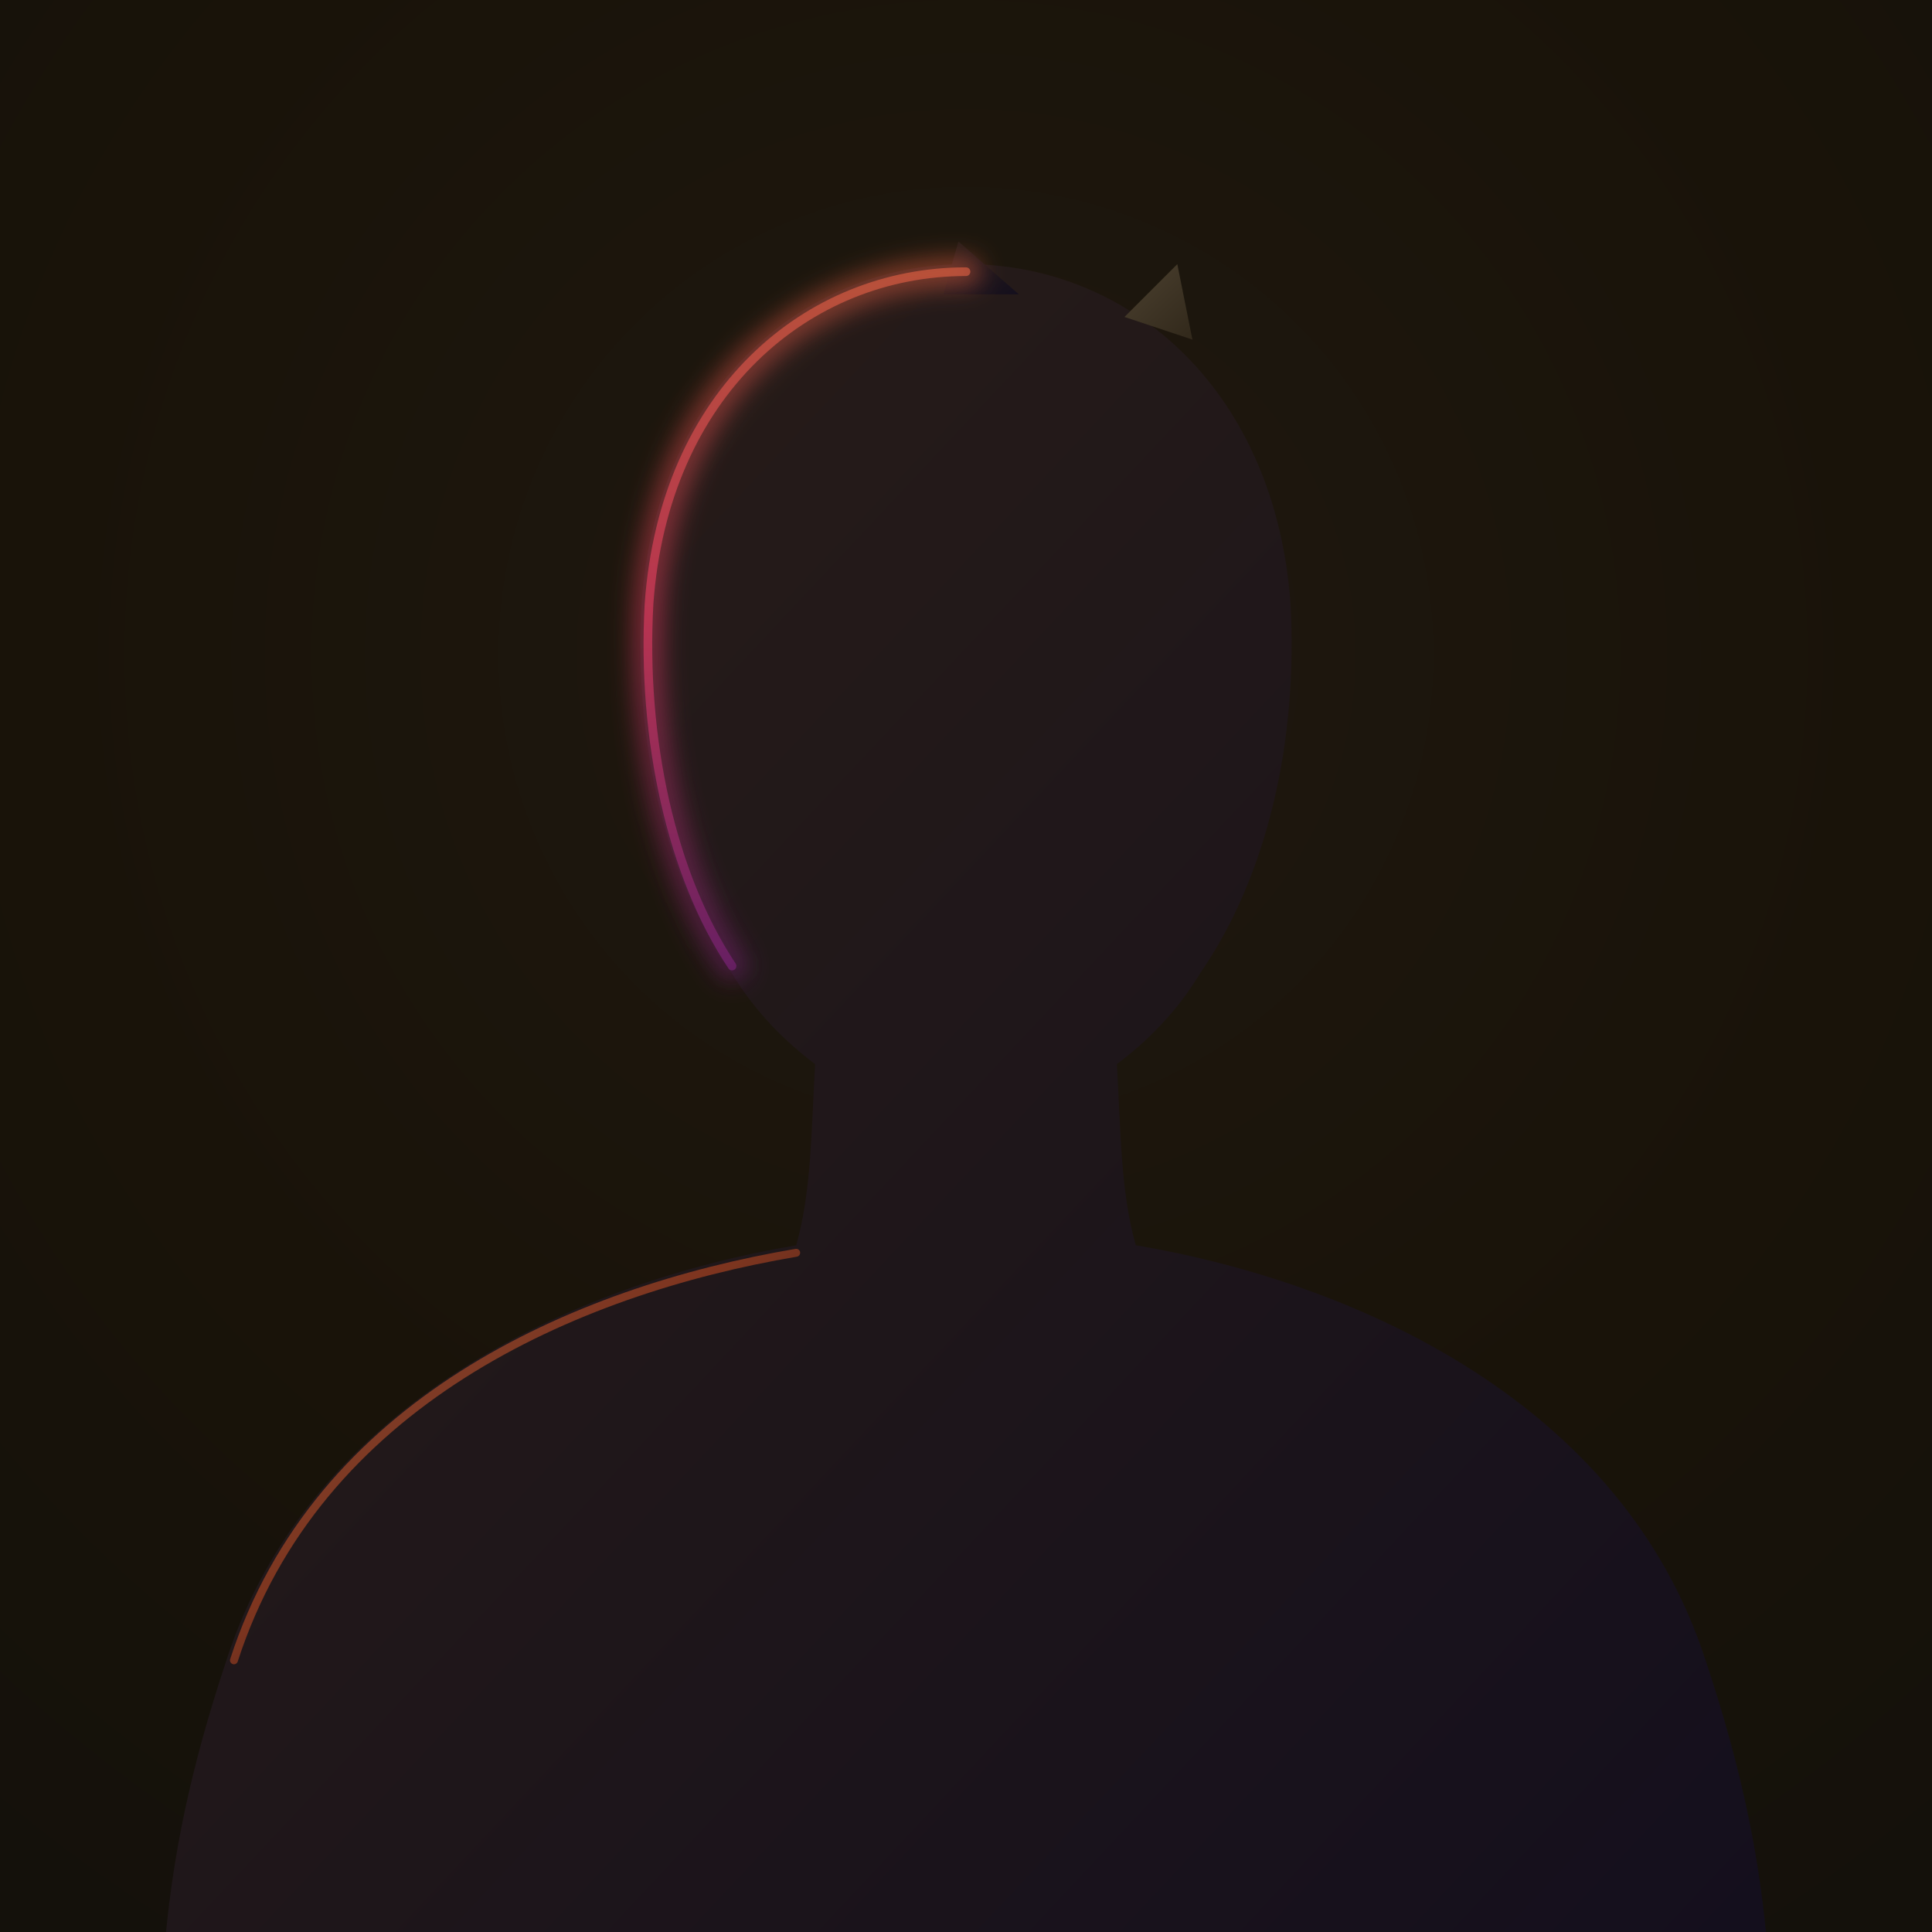
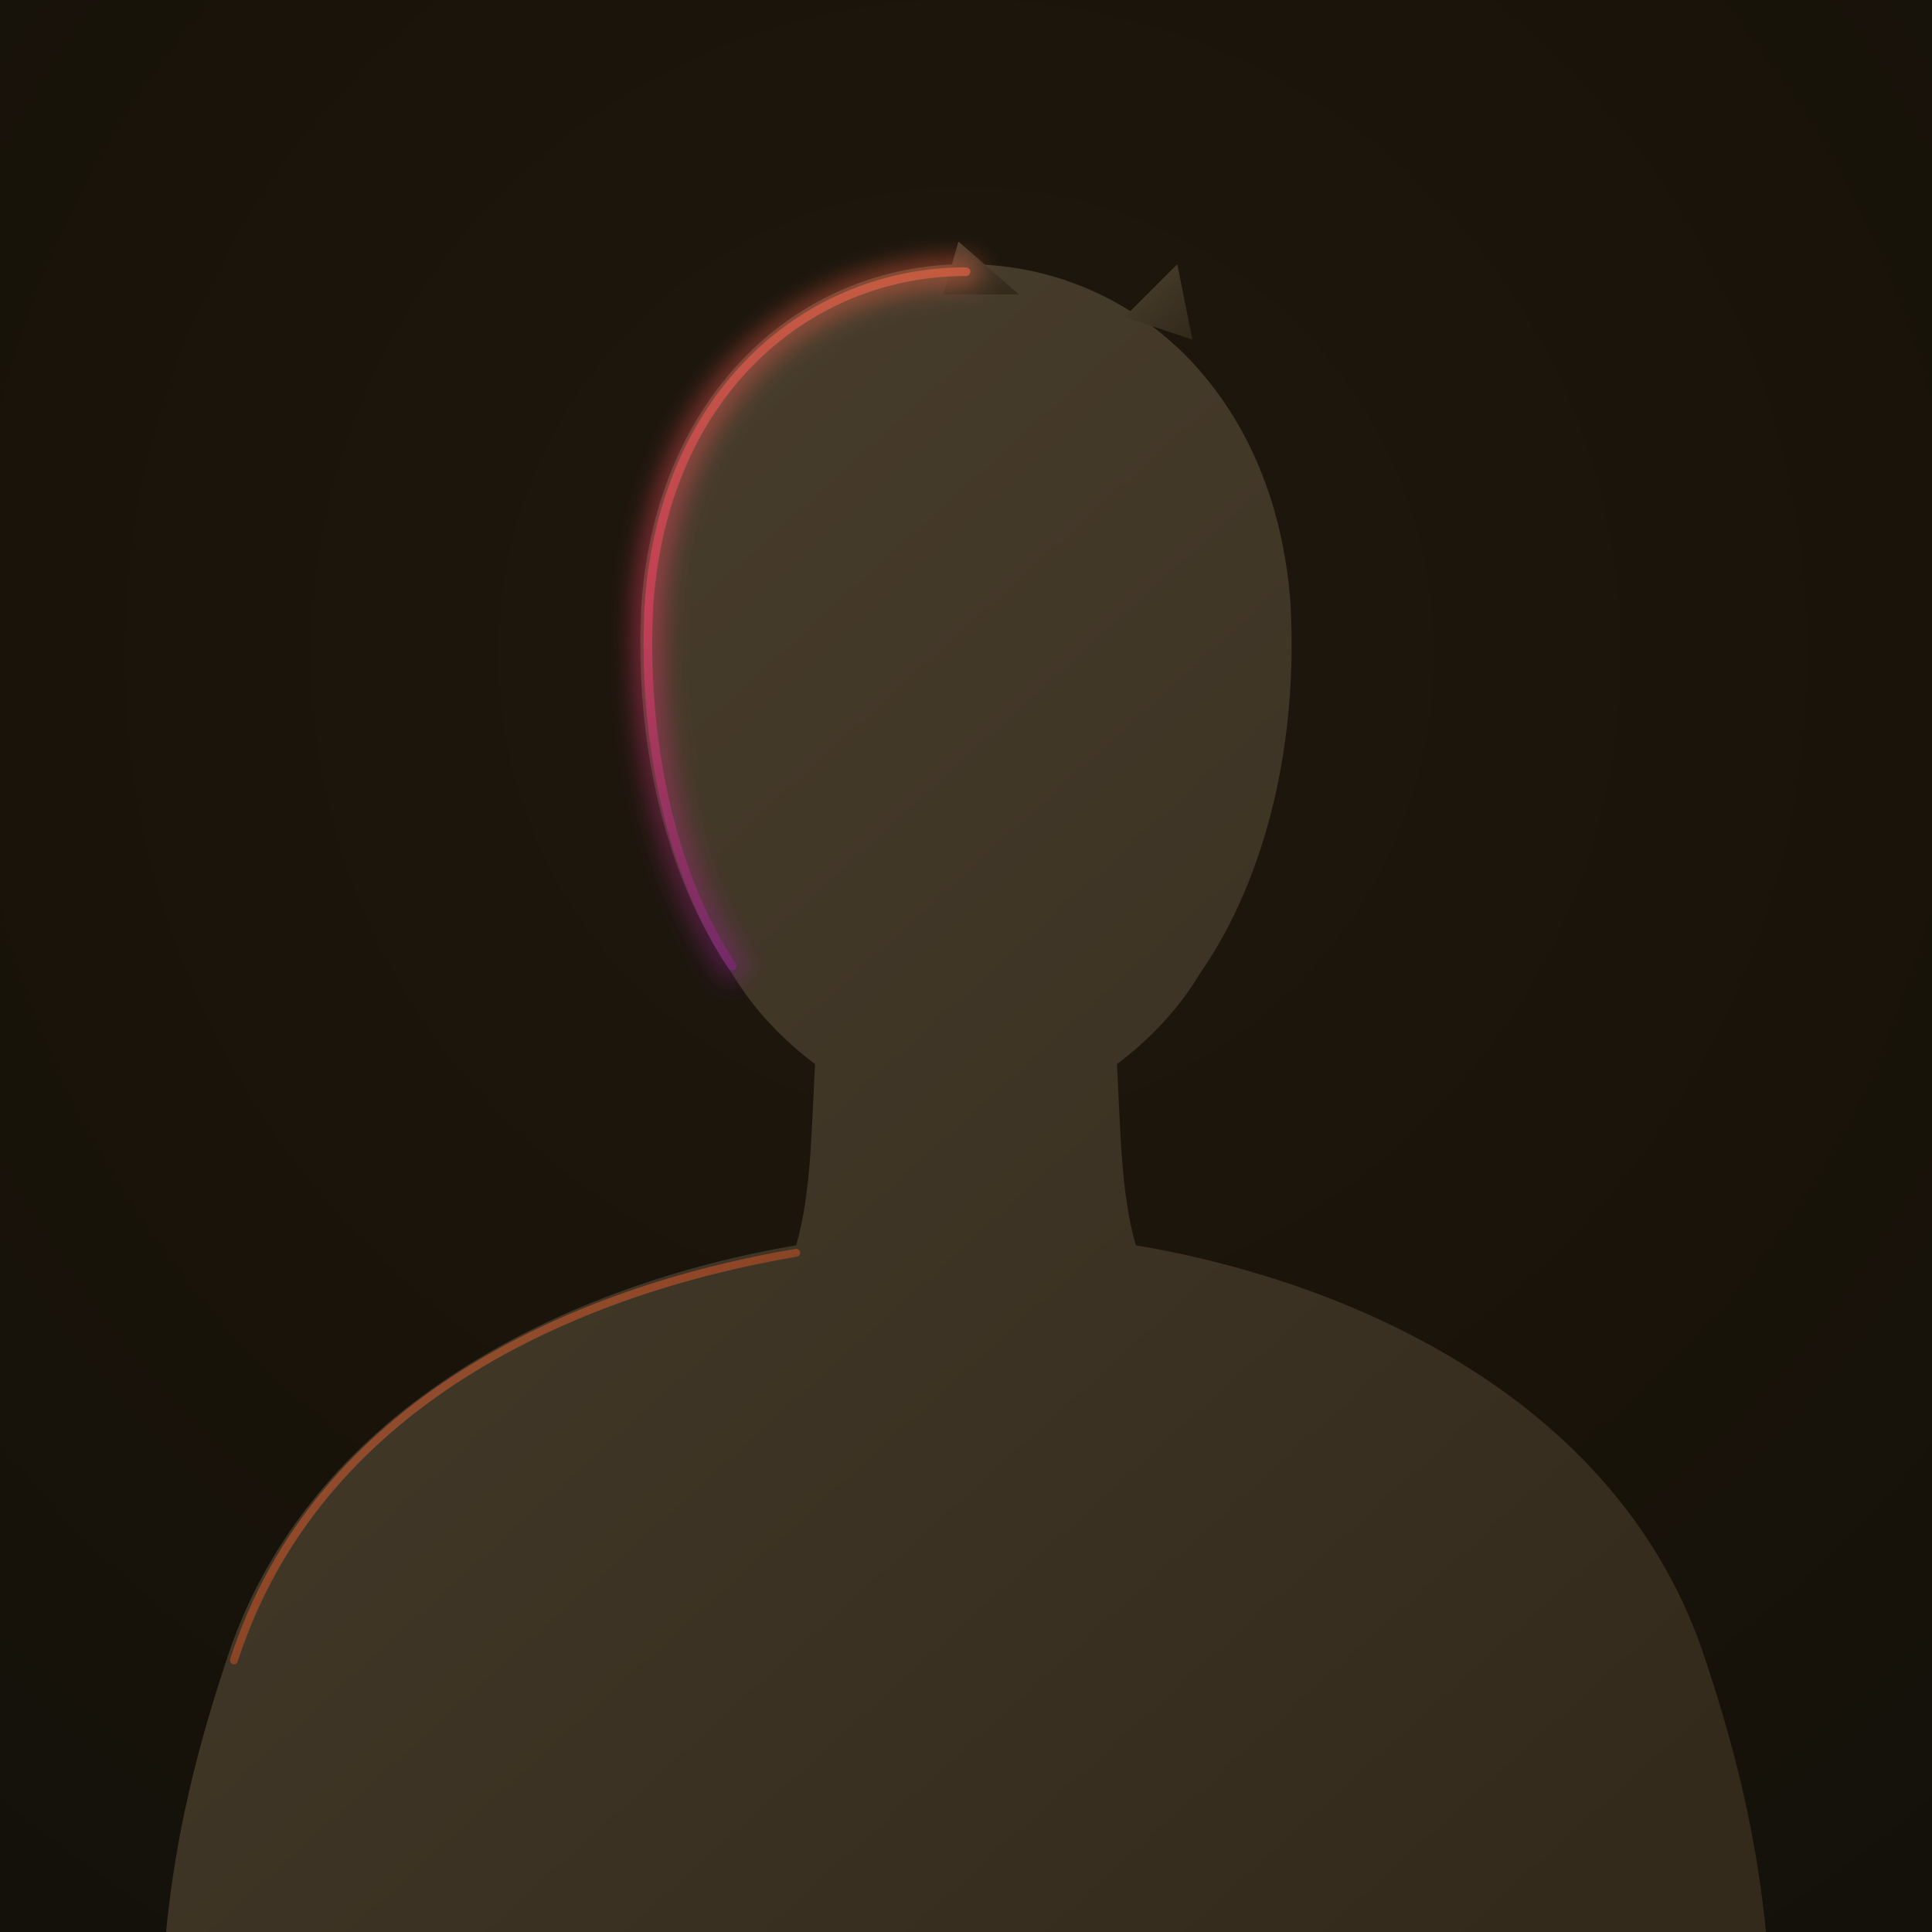
<svg xmlns="http://www.w3.org/2000/svg" viewBox="0 0 512 512" width="512" height="512" role="img" aria-label="Anonymous portrait">
  <defs>
    <radialGradient id="m-bg" cx="50%" cy="34%" r="80%">
      <stop offset="0%" stop-color="#1f1810" />
      <stop offset="60%" stop-color="#191309" />
      <stop offset="100%" stop-color="#14110b" />
    </radialGradient>
    <linearGradient id="m-fig" x1="0" y1="0" x2="0.85" y2="1">
      <stop offset="0%" stop-color="#4c4130" />
      <stop offset="100%" stop-color="#332a1c" />
    </linearGradient>
    <linearGradient id="m-rim" x1="0" y1="0" x2="1" y2="1">
      <stop offset="0%" stop-color="#ff9568" />
      <stop offset="45%" stop-color="#ff5e26" />
      <stop offset="100%" stop-color="#ff5e26" stop-opacity="0" />
    </linearGradient>
    <linearGradient id="f-skin" x1="0%" y1="0%" x2="100%" y2="100%">
      <stop offset="0%" stop-color="#2a1e17" />
      <stop offset="100%" stop-color="#140f1d" />
    </linearGradient>
    <linearGradient id="g-glow" x1="0%" y1="0%" x2="0%" y2="100%">
      <stop offset="0%" stop-color="#ff6b4a" />
      <stop offset="50%" stop-color="#ff416c" />
      <stop offset="100%" stop-color="#8a2387" />
    </linearGradient>
    <radialGradient id="bg-glow" cx="50%" cy="50%" r="50%">
      <stop offset="0%" stop-color="#2c1630" />
      <stop offset="100%" stop-color="#0d0d11" />
    </radialGradient>
    <filter id="m-soft" x="-25%" y="-25%" width="150%" height="150%">
      <feGaussianBlur stdDeviation="3" />
    </filter>
  </defs>
  <rect width="512" height="512" fill="url(#m-bg)" />
-   <path fill="url(#f-skin)" d="M256,70 C300,70 338,104 342,160 C344,196 336,232 318,258 C312,268 304,276 296,282 C297,300 297,316 301,330 C360,340 430,372 452,440 C462,470 466,492 468,512 L44,512 C46,492 50,470 60,440 C82,372 152,340 211,330 C215,316 215,300 216,282 C208,276 200,268 194,258 C176,232 168,196 170,160 C174,104 212,70 256,70 Z" />
-   <path fill="url(#f-skin)" d="M250,78 L254,64 L270,78 Z" />
+   <path fill="url(#m-fig)" d="M256,70 C300,70 338,104 342,160 C344,196 336,232 318,258 C312,268 304,276 296,282 C297,300 297,316 301,330 C360,340 430,372 452,440 C462,470 466,492 468,512 L44,512 C46,492 50,470 60,440 C82,372 152,340 211,330 C215,316 215,300 216,282 C208,276 200,268 194,258 C176,232 168,196 170,160 C174,104 212,70 256,70 Z" />
+   <path fill="url(#m-fig)" d="M250,78 L254,64 L270,78 Z" />
  <path fill="url(#m-fig)" d="M298,84 L312,70 L316,90 Z" />
  <path fill="none" stroke="url(#g-glow)" stroke-width="8" stroke-linecap="round" opacity="0.42" filter="url(#m-soft)" d="M256,72 C214,72 176,104 172,160 C170,196 178,232 194,256" />
  <path fill="none" stroke="url(#g-glow)" stroke-width="2.3" stroke-linecap="round" opacity="0.5" d="M256,72 C214,72 176,104 172,160 C170,196 178,232 194,256" />
  <path fill="none" stroke="url(#m-rim)" stroke-width="2.1" stroke-linecap="round" opacity="0.42" d="M211,332 C152,342 84,372 62,440" />
</svg>
